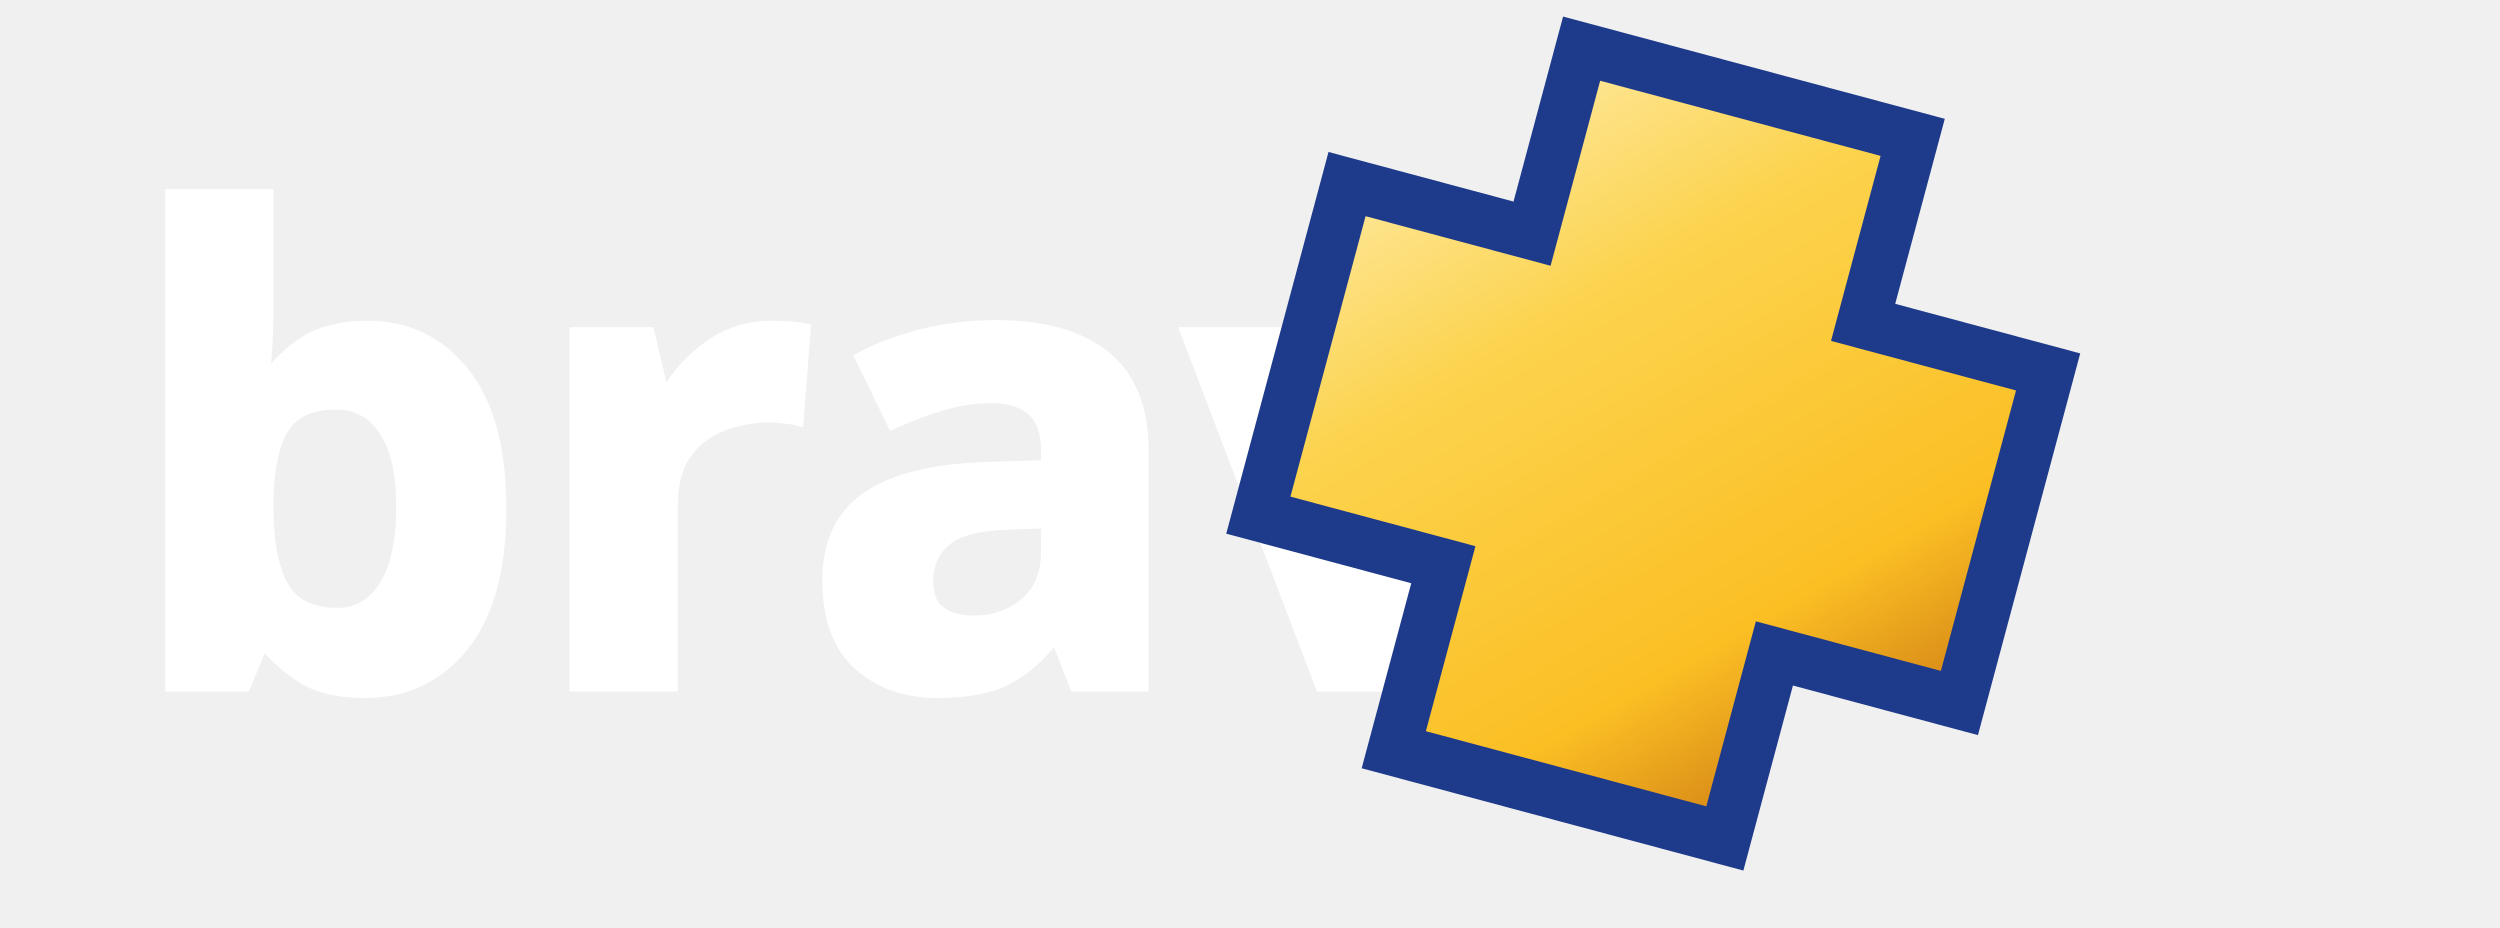
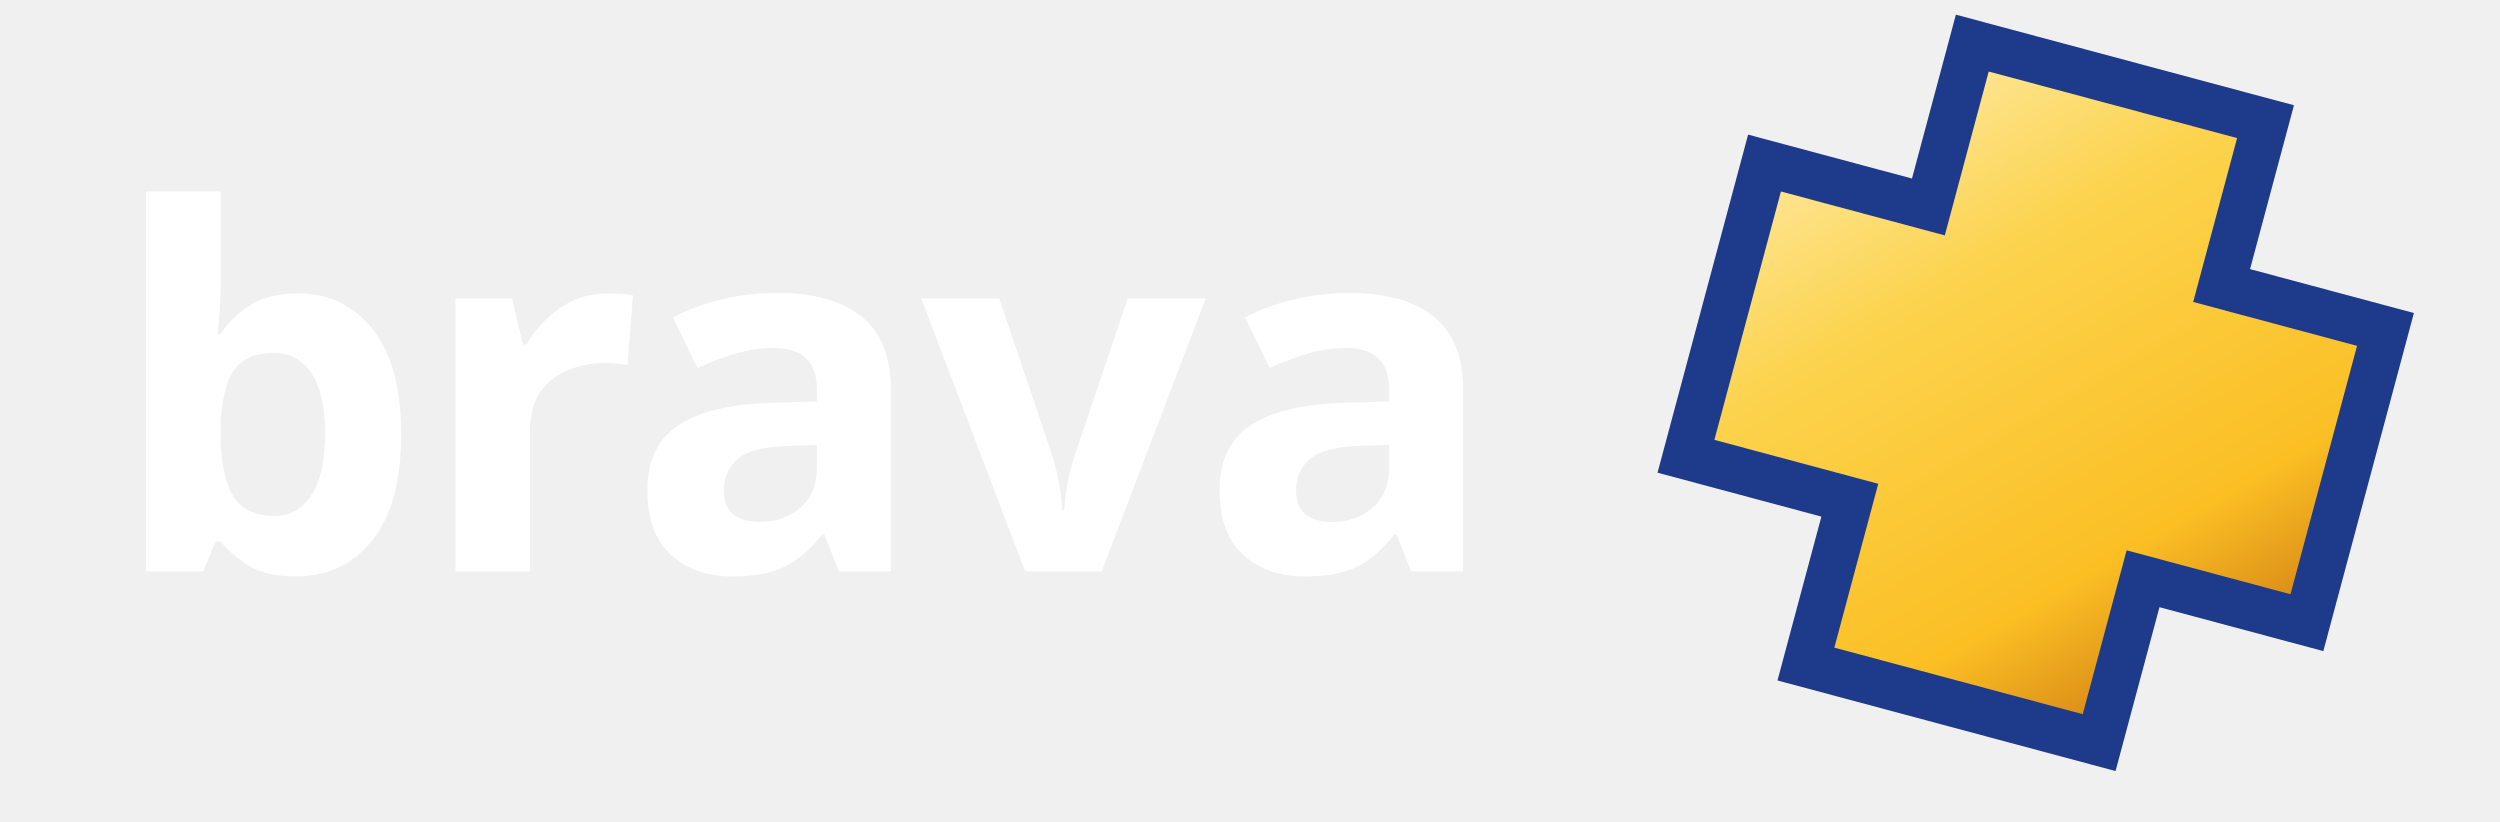
- <svg xmlns="http://www.w3.org/2000/svg" viewBox="0 0 1240 460" role="img" aria-label="brava+">
+ <svg xmlns="http://www.w3.org/2000/svg" viewBox="0 0 1400 460" role="img" aria-label="brava+">
  <defs>
    <linearGradient id="plusGradDark" x1="0" y1="0" x2="1" y2="1">
      <stop offset="0%" stop-color="#FEF3C7" />
      <stop offset="35%" stop-color="#FCD34D" />
      <stop offset="70%" stop-color="#FBBF24" />
      <stop offset="100%" stop-color="#B45309" />
    </linearGradient>
  </defs>
-   <text x="60" y="340" font-family="Impact, 'Haettenschweiler', 'Arial Narrow Bold', 'Arial Black', sans-serif" font-weight="900" font-size="320" fill="#FFFFFF" stroke="#FFFFFF" stroke-width="6" paint-order="stroke fill" stroke-linejoin="miter" letter-spacing="-2">brava</text>
-   <g transform="translate(820,220) rotate(15)">
+   <text x="60" y="320" font-family="'Fredoka', 'Nunito', 'Quicksand', 'Avenir Next Rounded', 'Trebuchet MS', sans-serif" font-weight="600" font-size="280" fill="#FFFFFF" letter-spacing="-4">brava</text>
+   <g transform="translate(1140,220) rotate(15)">
    <path d="M -85 -180 L 85 -180 L 85 -85 L 180 -85 L 180 85 L 85 85 L 85 180 L -85 180 L -85 85 L -180 85 L -180 -85 L -85 -85 Z" fill="url(#plusGradDark)" stroke="#1E3A8A" stroke-width="26" stroke-linejoin="miter" />
  </g>
</svg>
